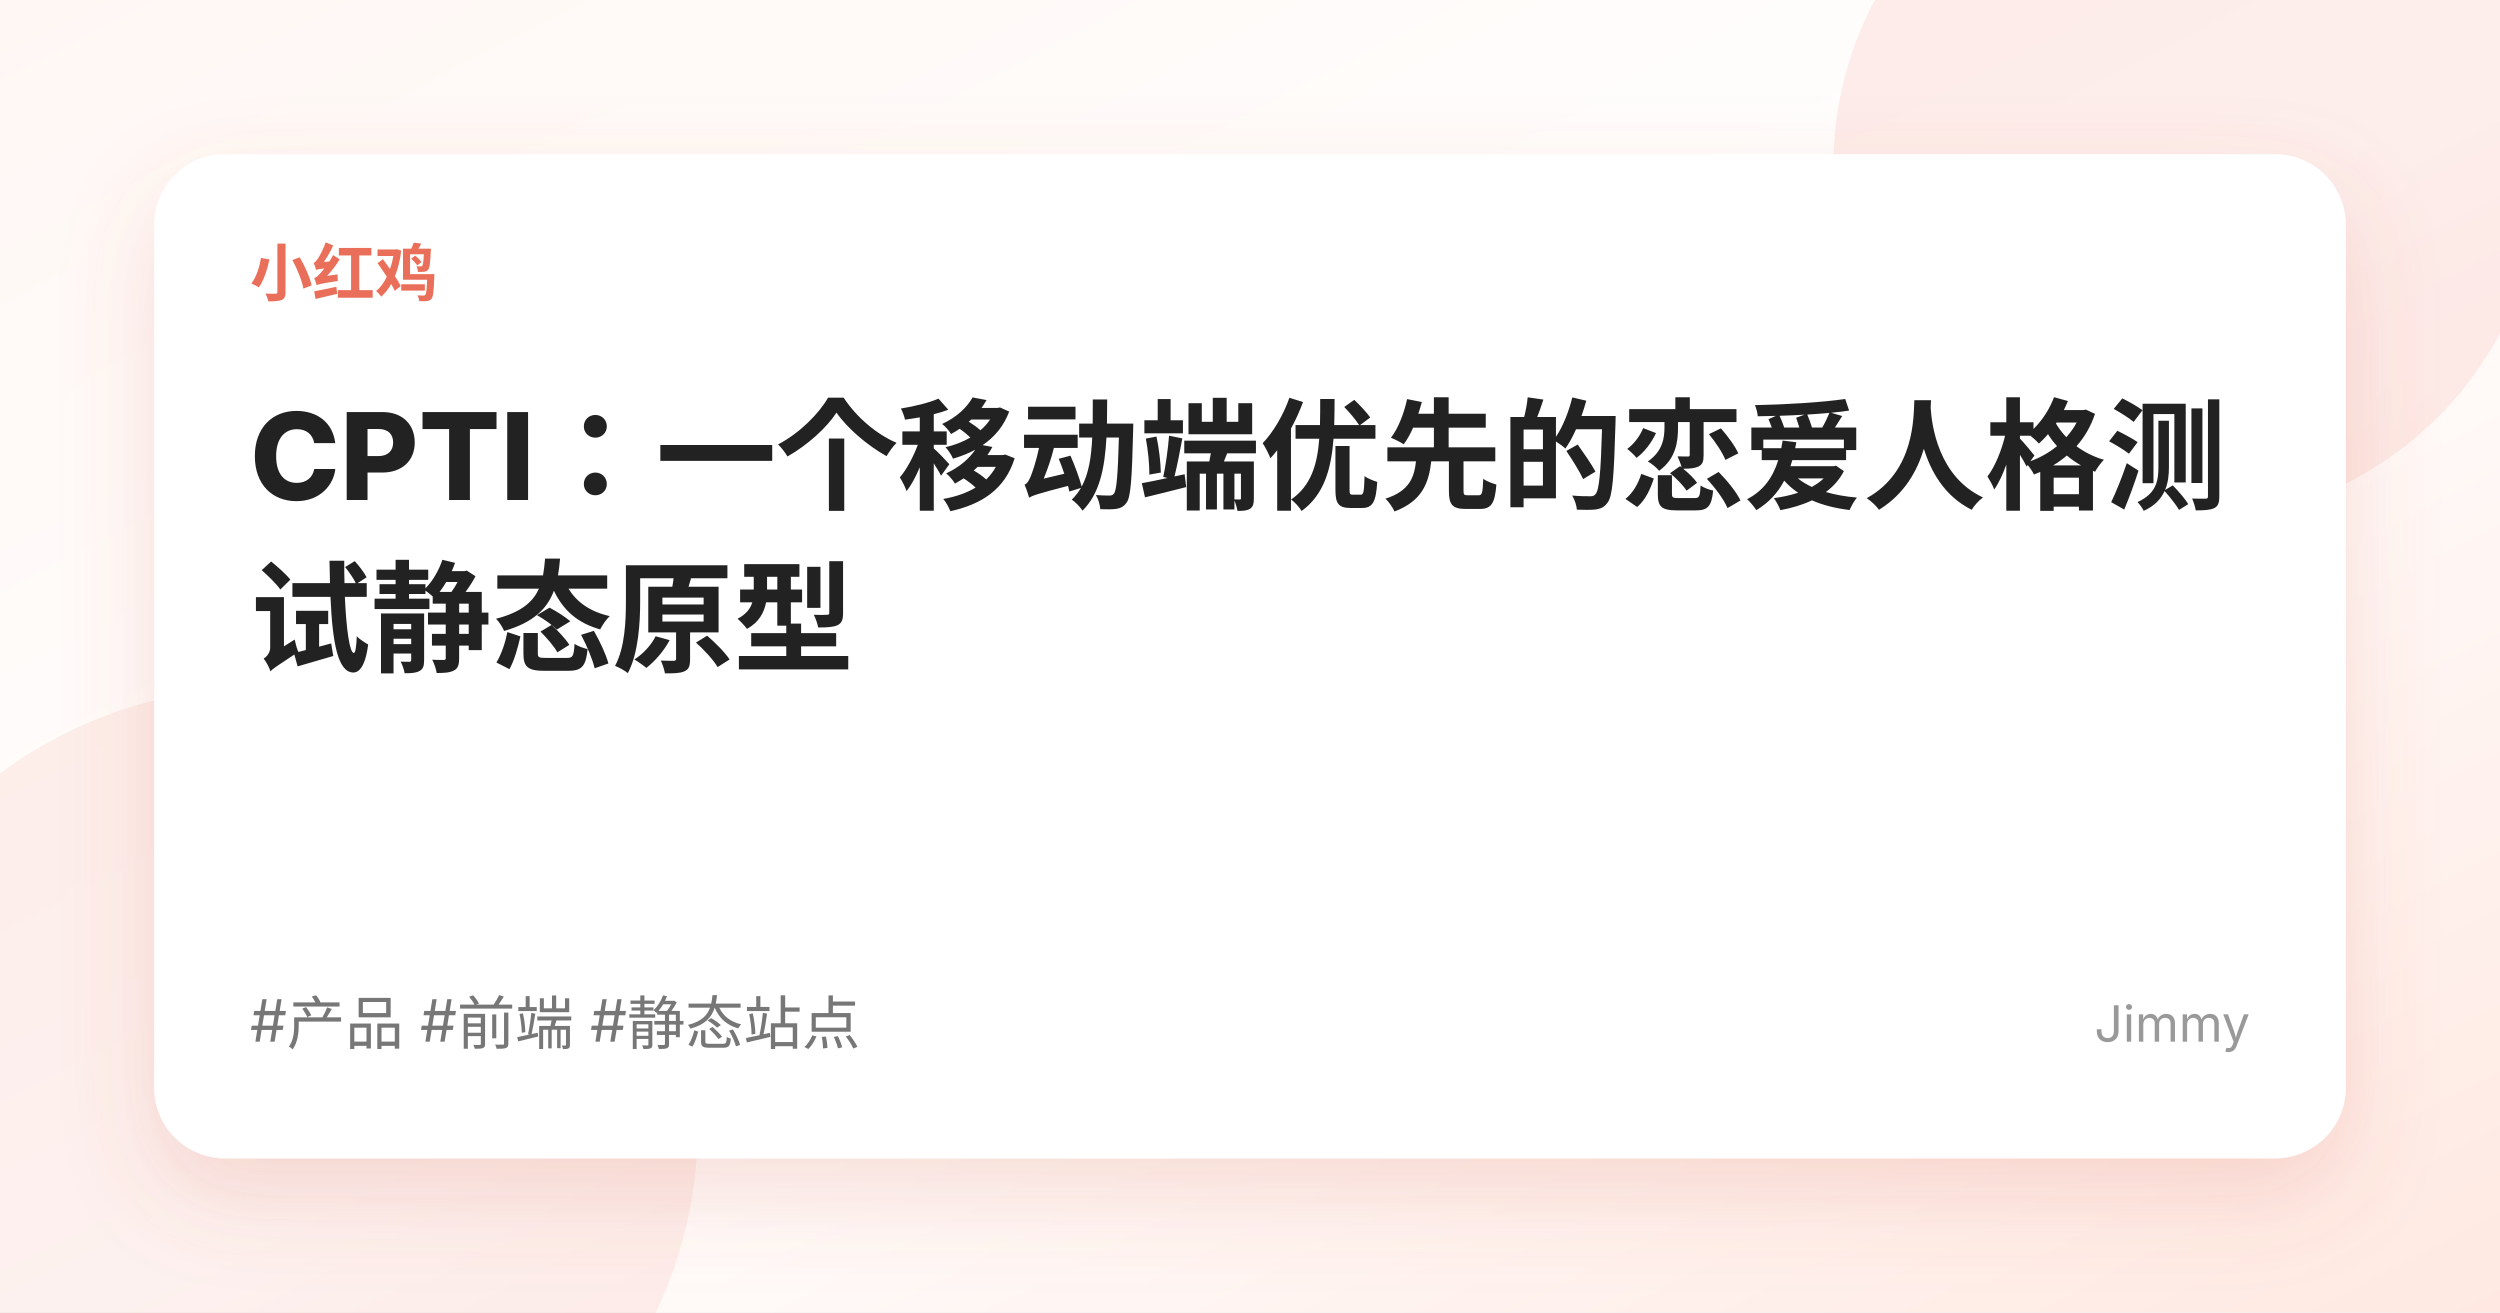
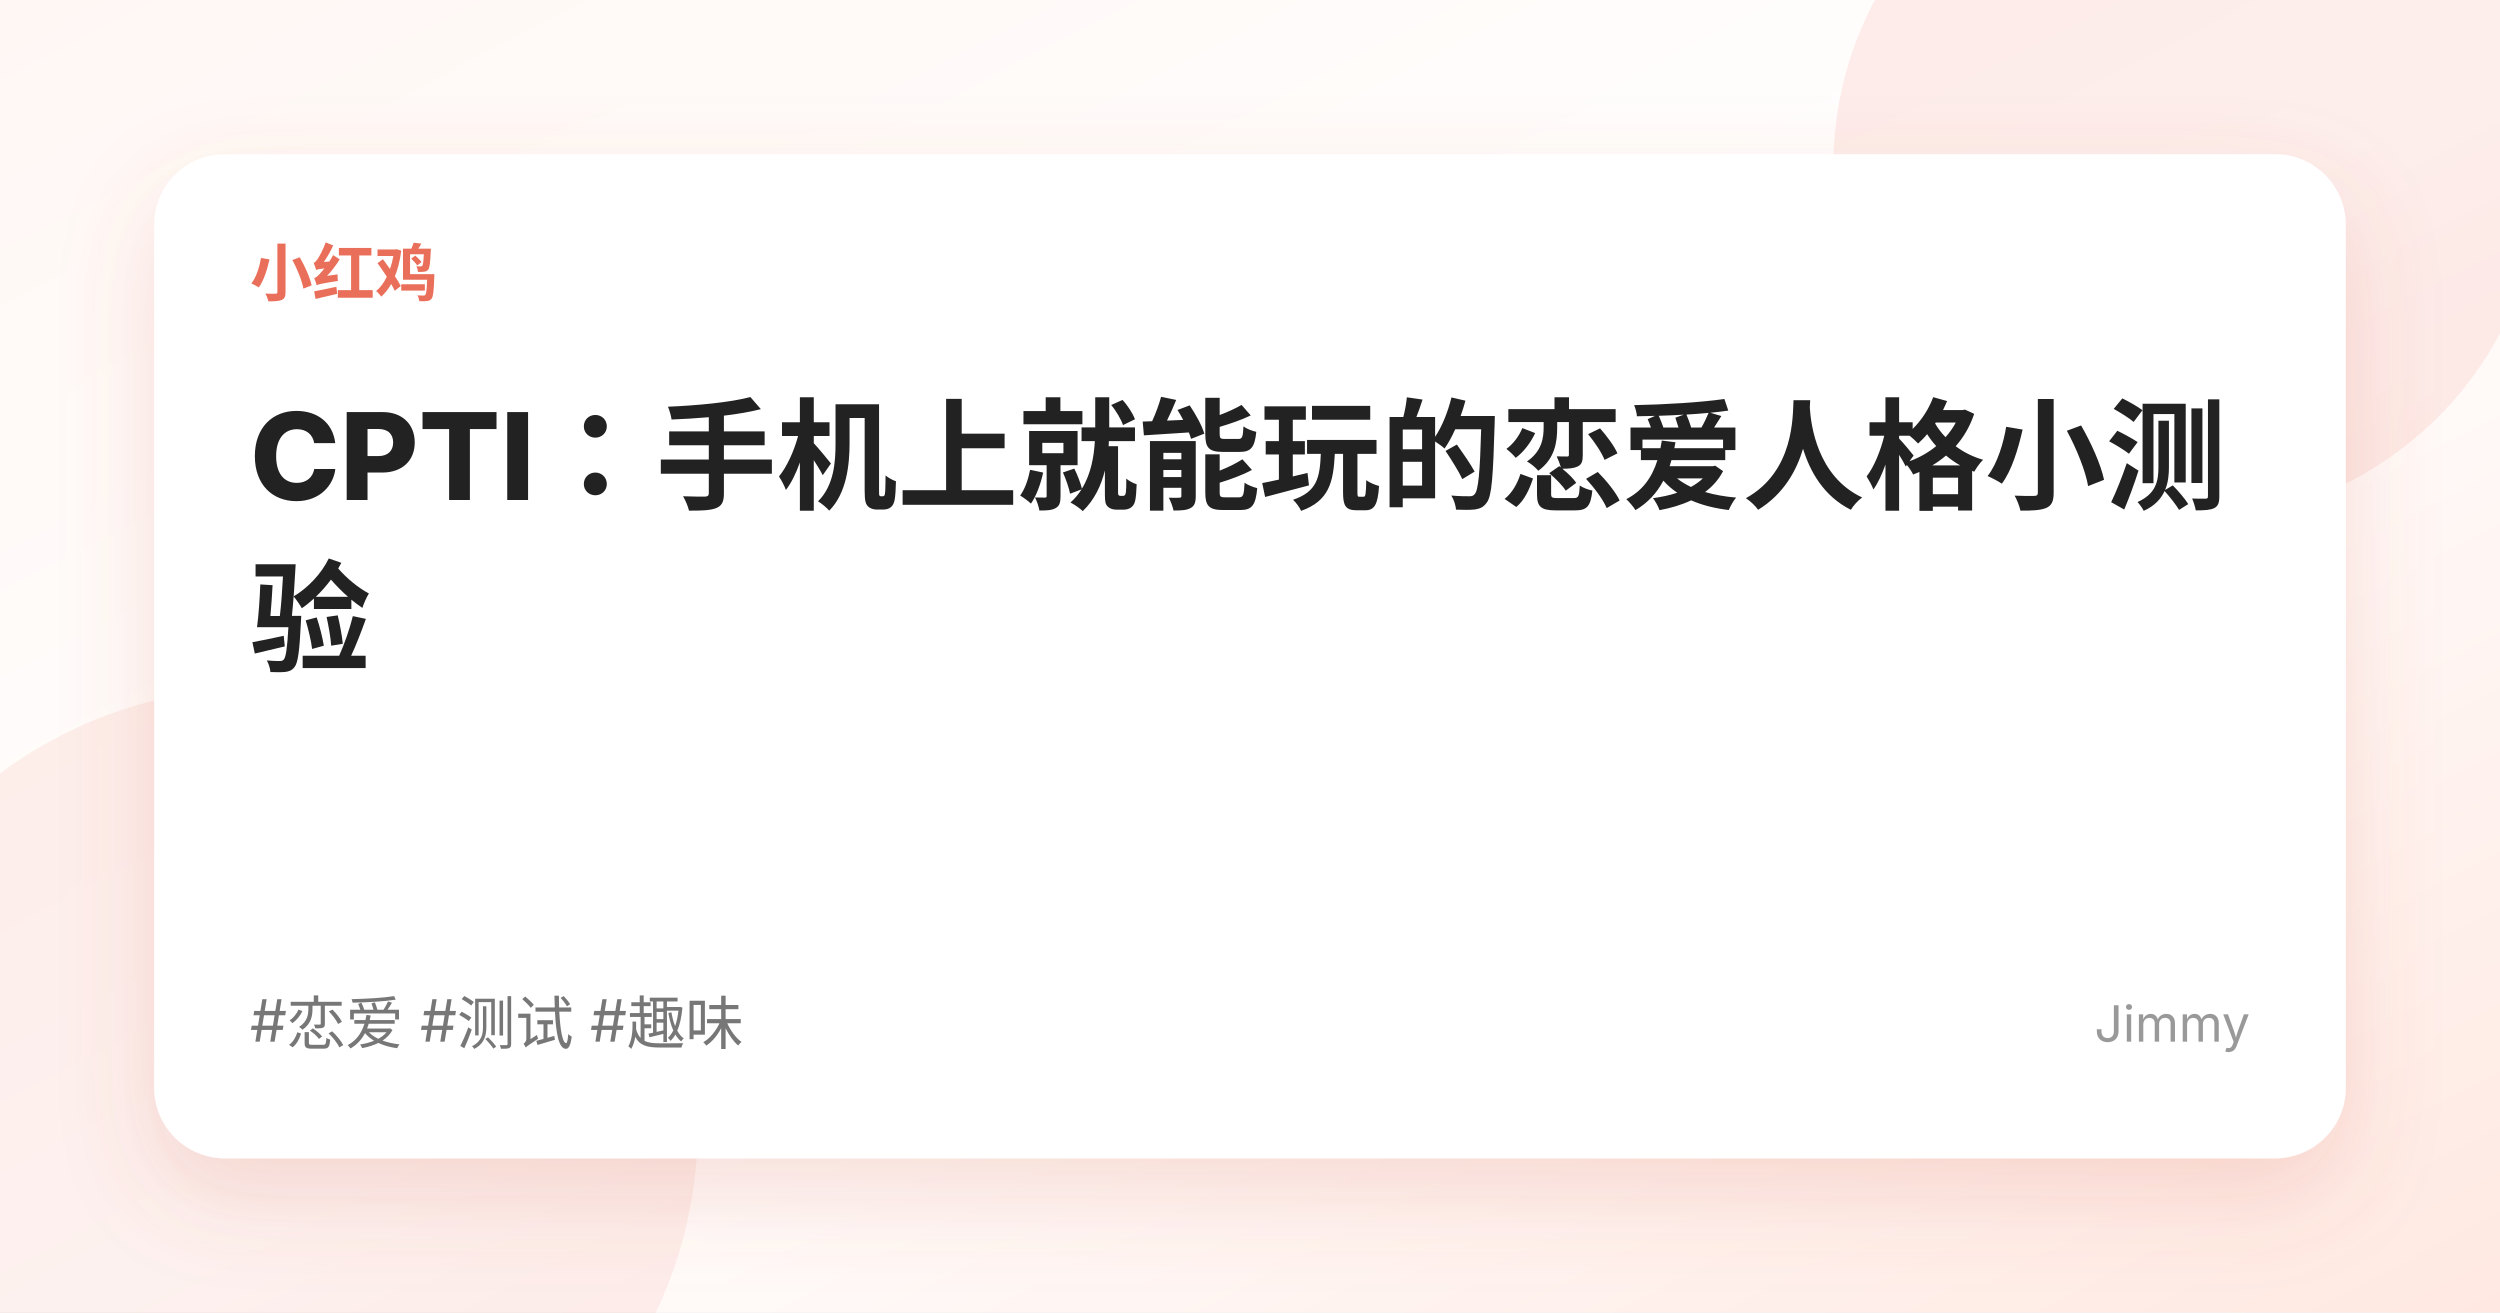
<svg xmlns="http://www.w3.org/2000/svg" width="1200" height="630" viewBox="0 0 1200 630">
  <defs>
    <linearGradient id="bg" x1="0" x2="1" y1="0" y2="1">
      <stop offset="0%" stop-color="#fff7f4" />
      <stop offset="52%" stop-color="#ffffff" />
      <stop offset="100%" stop-color="#ffe8e1" />
    </linearGradient>
    <filter id="shadow" x="-20%" y="-20%" width="140%" height="140%">
      <feDropShadow dx="0" dy="18" stdDeviation="22" flood-color="#d35f4a" flood-opacity="0.18" />
    </filter>
  </defs>
  <rect width="1200" height="630" fill="url(#bg)" />
  <circle cx="1050" cy="80" r="170" fill="#ea6f5a" opacity="0.12" />
  <circle cx="125" cy="540" r="210" fill="#ea6f5a" opacity="0.10" />
  <rect x="74" y="74" width="1052" height="482" rx="34" fill="#fff" filter="url(#shadow)" />
  <text x="120" y="142" fill="#ea6f5a" font-size="30" font-weight="700" font-family="-apple-system,BlinkMacSystemFont,'Segoe UI','Noto Sans SC',sans-serif">小红鸡</text>
-   <text x="120" y="240" fill="#222" font-size="58" font-weight="800" font-family="-apple-system,BlinkMacSystemFont,'Segoe UI','Noto Sans SC',sans-serif">CPTI：一个移动端优先的恋爱人格测</text>
-   <text x="120" y="318" fill="#222" font-size="58" font-weight="800" font-family="-apple-system,BlinkMacSystemFont,'Segoe UI','Noto Sans SC',sans-serif">试静态原型</text>
-   <text x="120" y="500" fill="#777" font-size="28" font-family="-apple-system,BlinkMacSystemFont,'Segoe UI','Noto Sans SC',sans-serif">#产品  #前端  #静态站点</text>
+   <text x="120" y="240" fill="#222" font-size="58" font-weight="800" font-family="-apple-system,BlinkMacSystemFont,'Segoe UI','Noto Sans SC',sans-serif">CPTI：手机上就能玩的恋爱人格小测</text>
+   <text x="120" y="318" fill="#222" font-size="58" font-weight="800" font-family="-apple-system,BlinkMacSystemFont,'Segoe UI','Noto Sans SC',sans-serif">验</text>
+   <text x="120" y="500" fill="#777" font-size="28" font-family="-apple-system,BlinkMacSystemFont,'Segoe UI','Noto Sans SC',sans-serif">#恋爱  #测试  #趣味</text>
  <text x="1080" y="500" text-anchor="end" fill="#999" font-size="24" font-family="-apple-system,BlinkMacSystemFont,'Segoe UI','Noto Sans SC',sans-serif">Jimmy</text>
</svg>
